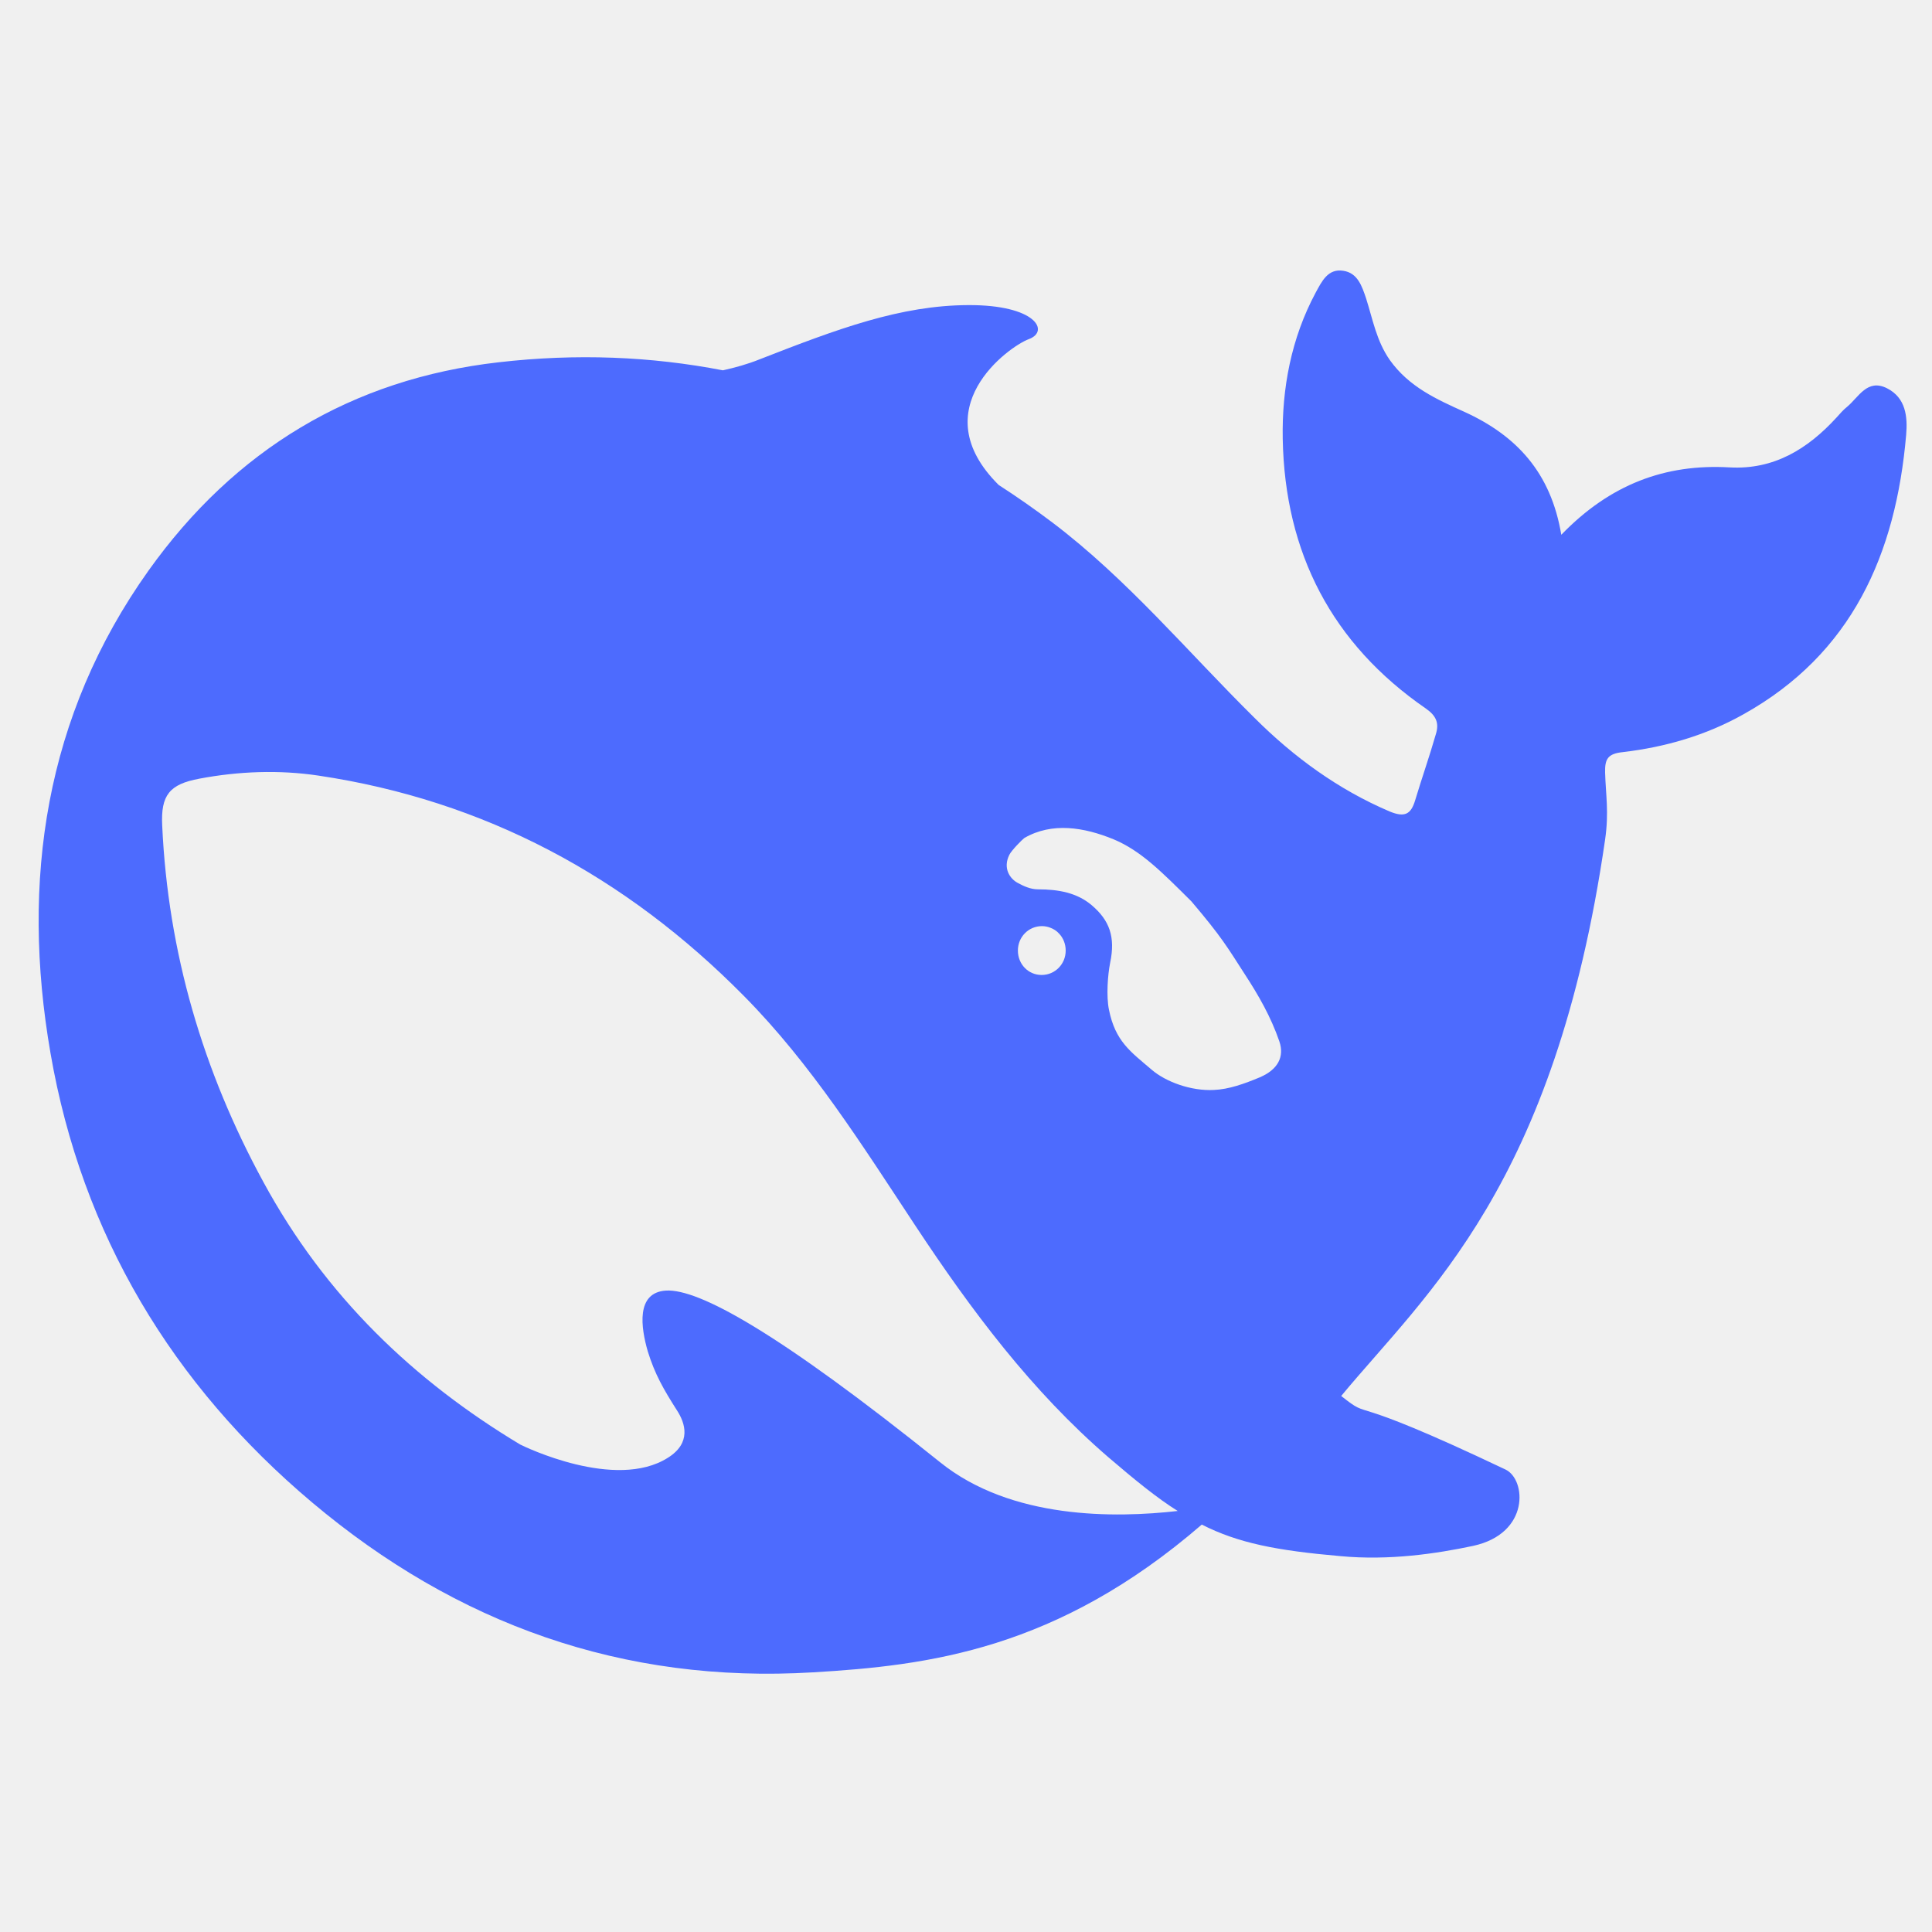
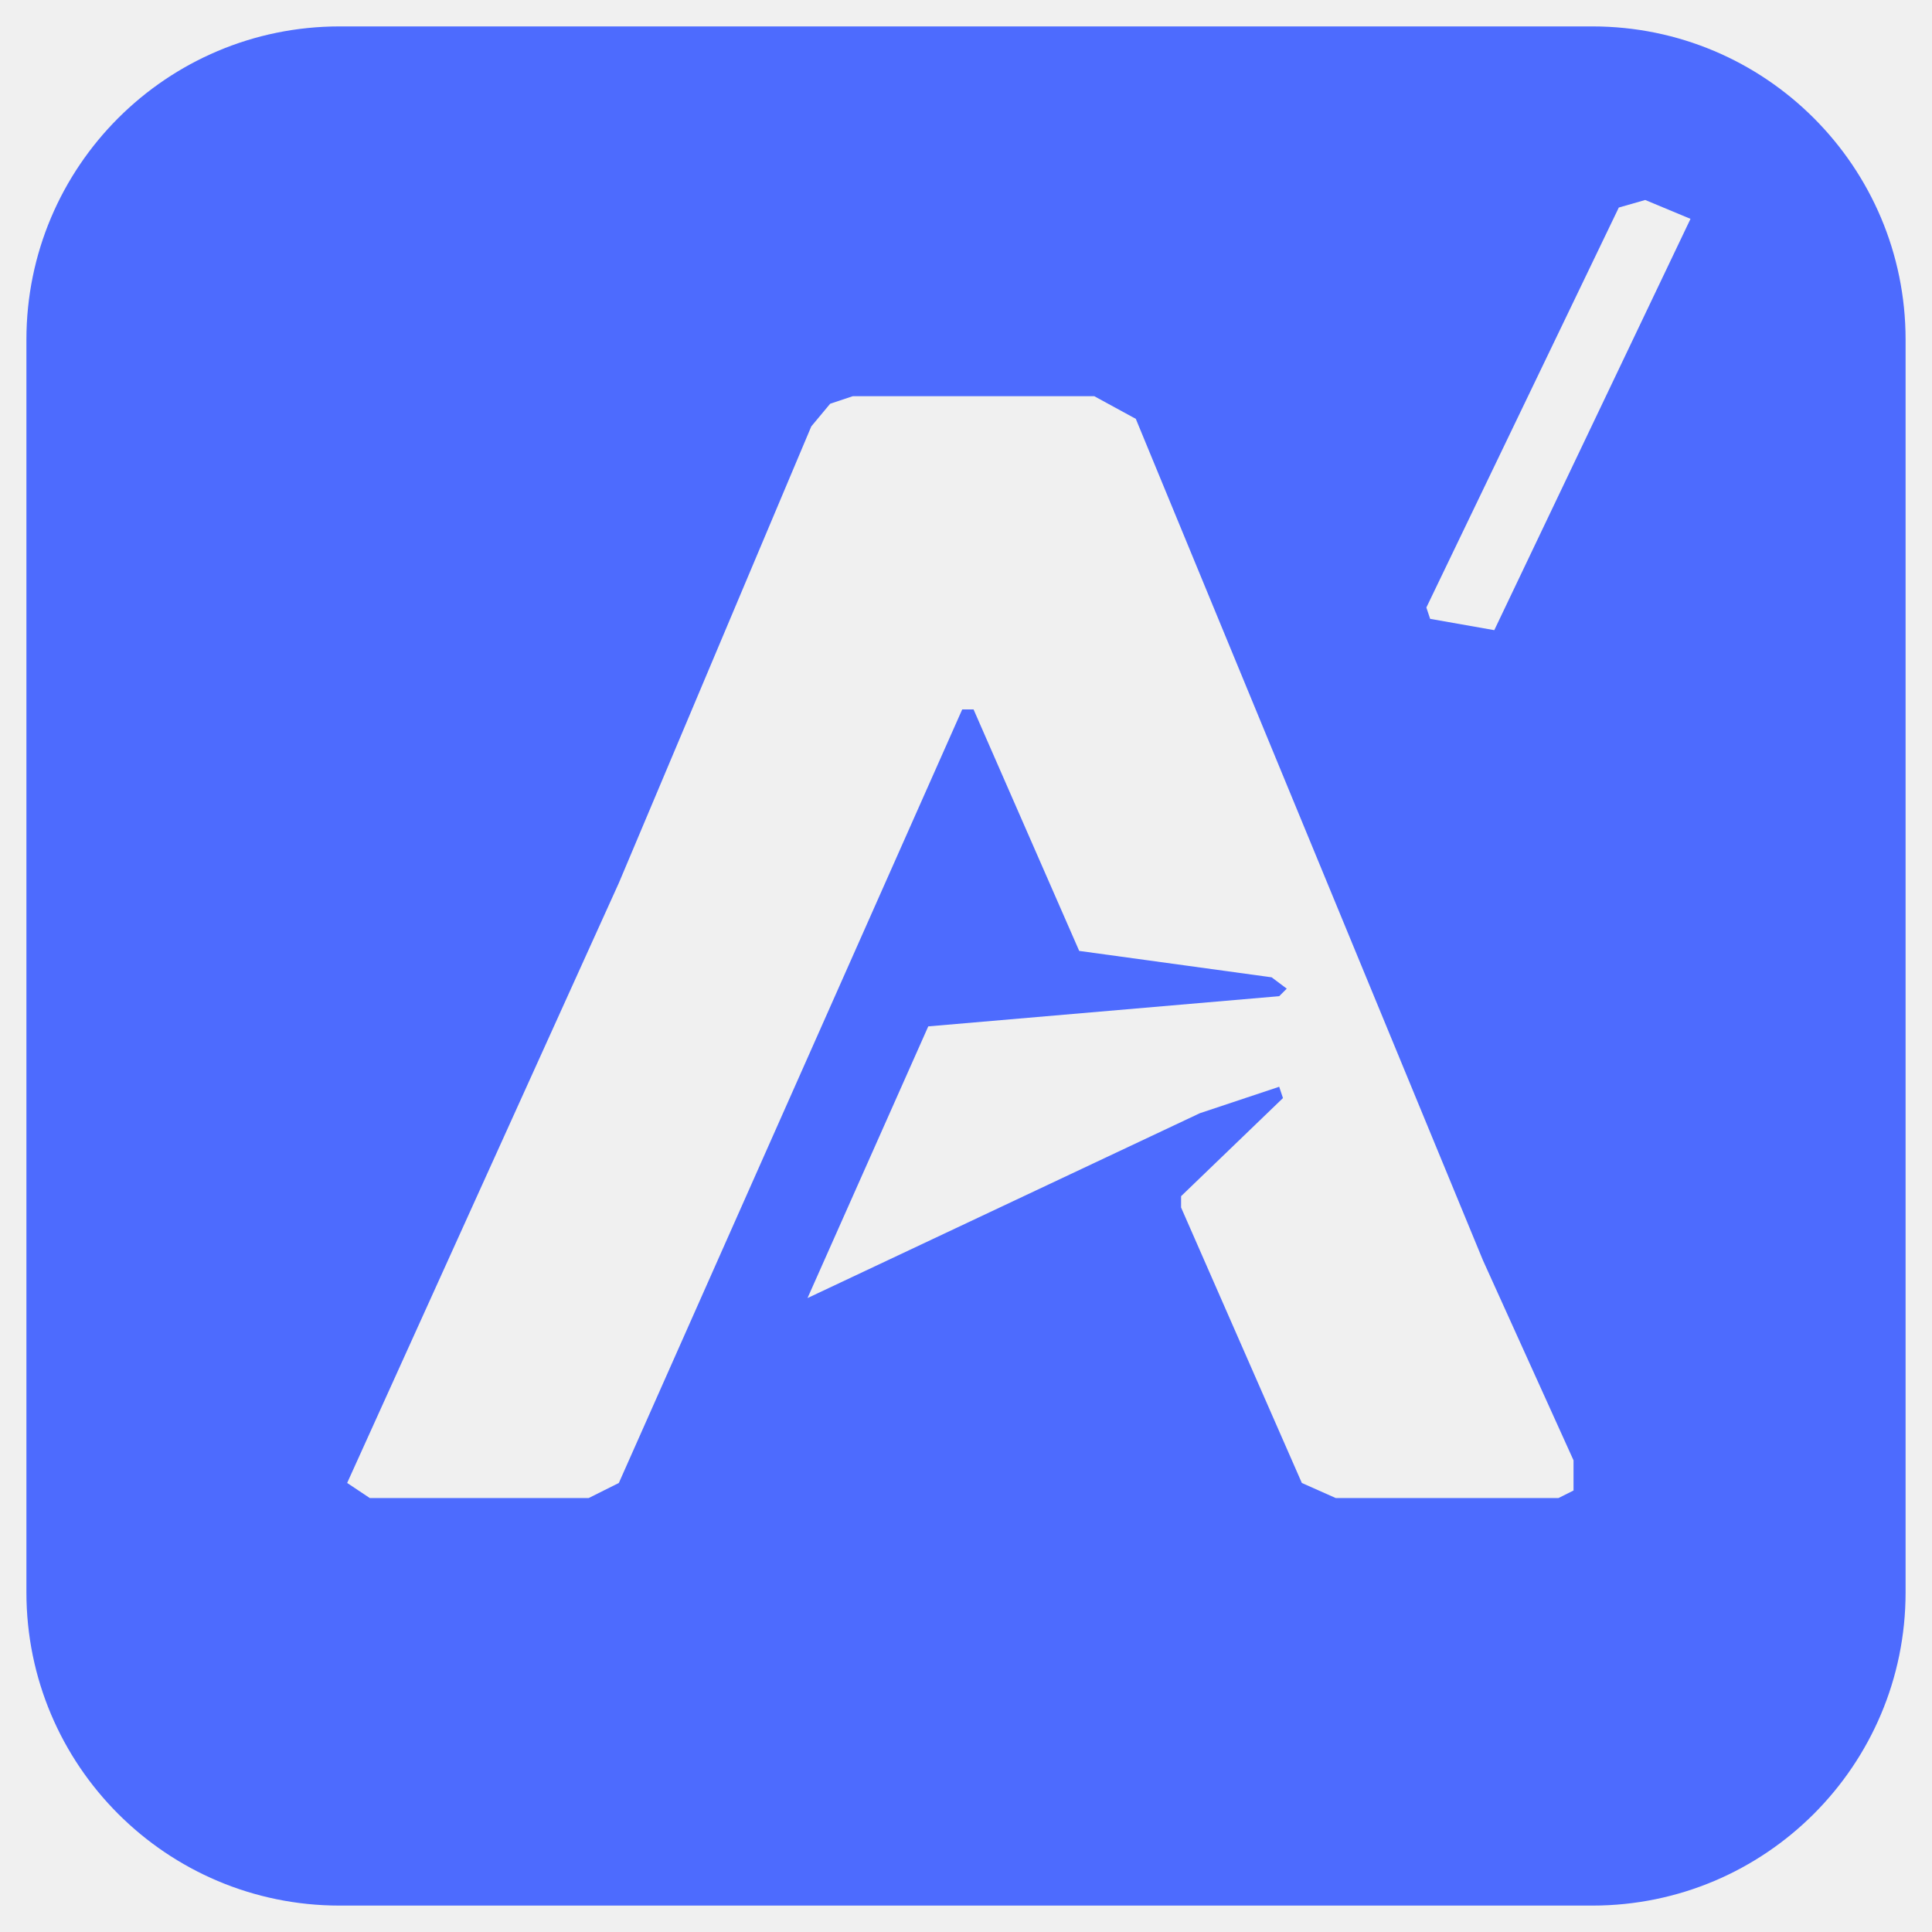
- <svg xmlns="http://www.w3.org/2000/svg" width="50" height="50" viewBox="0 0 50 50" fill="none">
-   <path fill="#4D6BFE" d="M48.835 10.048C48.323 9.792 48.102 10.28 47.803 10.528C47.701 10.608 47.614 10.712 47.527 10.808C46.779 11.624 45.905 12.16 44.762 12.096C43.092 12 41.666 12.536 40.406 13.84C40.138 12.232 39.248 11.272 37.893 10.656C37.184 10.336 36.467 10.016 35.97 9.32C35.623 8.824 35.529 8.272 35.356 7.728C35.246 7.4 35.135 7.064 34.765 7.008C34.363 6.944 34.206 7.288 34.048 7.576C33.418 8.752 33.173 10.048 33.197 11.36C33.252 14.312 34.474 16.664 36.9 18.336C37.176 18.528 37.247 18.72 37.16 19C36.995 19.576 36.797 20.136 36.624 20.712C36.514 21.08 36.349 21.16 35.962 21C34.631 20.432 33.481 19.592 32.464 18.576C30.739 16.872 29.179 14.992 27.233 13.52C26.776 13.176 26.319 12.856 25.847 12.552C23.862 10.584 26.107 8.968 26.627 8.776C27.17 8.576 26.816 7.888 25.059 7.896C23.302 7.904 21.695 8.504 19.647 9.304C19.348 9.424 19.032 9.512 18.709 9.584C16.85 9.224 14.92 9.144 12.903 9.376C9.106 9.808 6.073 11.64 3.843 14.768C1.165 18.528 0.534 22.8 1.307 27.256C2.118 31.952 4.466 35.84 8.074 38.88C11.816 42.032 16.125 43.576 21.041 43.28C24.027 43.104 27.352 42.696 31.102 39.456C32.047 39.936 33.04 40.128 34.686 40.272C35.955 40.392 37.176 40.208 38.121 40.008C39.602 39.688 39.499 38.288 38.964 38.032C34.623 35.968 35.576 36.808 34.71 36.128C36.916 33.464 40.24 30.696 41.54 21.728C41.643 21.016 41.556 20.568 41.54 19.992C41.532 19.64 41.611 19.504 42.005 19.464C43.092 19.336 44.148 19.032 45.117 18.488C47.929 16.92 49.064 14.344 49.331 11.256C49.371 10.784 49.324 10.296 48.835 10.048ZM24.326 37.84C20.12 34.464 18.079 33.352 17.236 33.4C16.448 33.448 16.59 34.368 16.763 34.968C16.944 35.56 17.181 35.968 17.512 36.488C17.74 36.832 17.898 37.344 17.283 37.728C15.928 38.584 13.573 37.44 13.462 37.384C10.721 35.736 8.428 33.56 6.813 30.584C5.253 27.72 4.348 24.648 4.198 21.368C4.158 20.576 4.387 20.296 5.159 20.152C6.175 19.96 7.223 19.92 8.239 20.072C12.533 20.712 16.189 22.672 19.253 25.776C21.002 27.544 22.325 29.656 23.689 31.72C25.138 33.912 26.698 36 28.683 37.712C29.384 38.312 29.943 38.768 30.479 39.104C28.864 39.288 26.17 39.328 24.326 37.84ZM26.343 24.6C26.343 24.248 26.619 23.968 26.966 23.968C27.044 23.968 27.115 23.984 27.178 24.008C27.265 24.04 27.344 24.088 27.407 24.16C27.517 24.272 27.58 24.432 27.58 24.6C27.58 24.952 27.304 25.232 26.957 25.232C26.611 25.232 26.343 24.952 26.343 24.6ZM32.606 27.88C32.205 28.048 31.803 28.192 31.416 28.208C30.818 28.24 30.164 27.992 29.81 27.688C29.258 27.216 28.864 26.952 28.699 26.128C28.628 25.776 28.668 25.232 28.73 24.92C28.872 24.248 28.714 23.816 28.25 23.424C27.872 23.104 27.391 23.016 26.863 23.016C26.666 23.016 26.485 22.928 26.351 22.856C26.13 22.744 25.949 22.464 26.123 22.12C26.178 22.008 26.446 21.736 26.509 21.688C27.226 21.272 28.053 21.408 28.817 21.72C29.526 22.016 30.061 22.56 30.834 23.328C31.622 24.256 31.763 24.512 32.212 25.208C32.567 25.752 32.89 26.312 33.11 26.952C33.245 27.352 33.071 27.68 32.606 27.88Z" />
+ <svg xmlns="http://www.w3.org/2000/svg" width="512" height="512" viewBox="0 0 512 512">
+   <defs>
+     <mask id="avti-cutout">
+       <rect width="512" height="512" fill="#fff" />
+       <path fill="#000" d="M220 107 215 113 164 234 92 393 98 397 156 397 164 393 255 188 258 188 286 252 337 259 341 262 339 264 246 272 214 344 318 295 339 288 340 291 313 317 313 320 345 393 354 397 413 397 417 395 417 387 393 334 301 111 290 105 226 105ZM448 58 436 53 429 55 378 161 379 164 396 167Z" />
+     </mask>
+   </defs>
+   <rect x="7" y="7" width="498" height="498" rx="83" fill="#4D6BFE" mask="url(#avti-cutout)" />
</svg>
